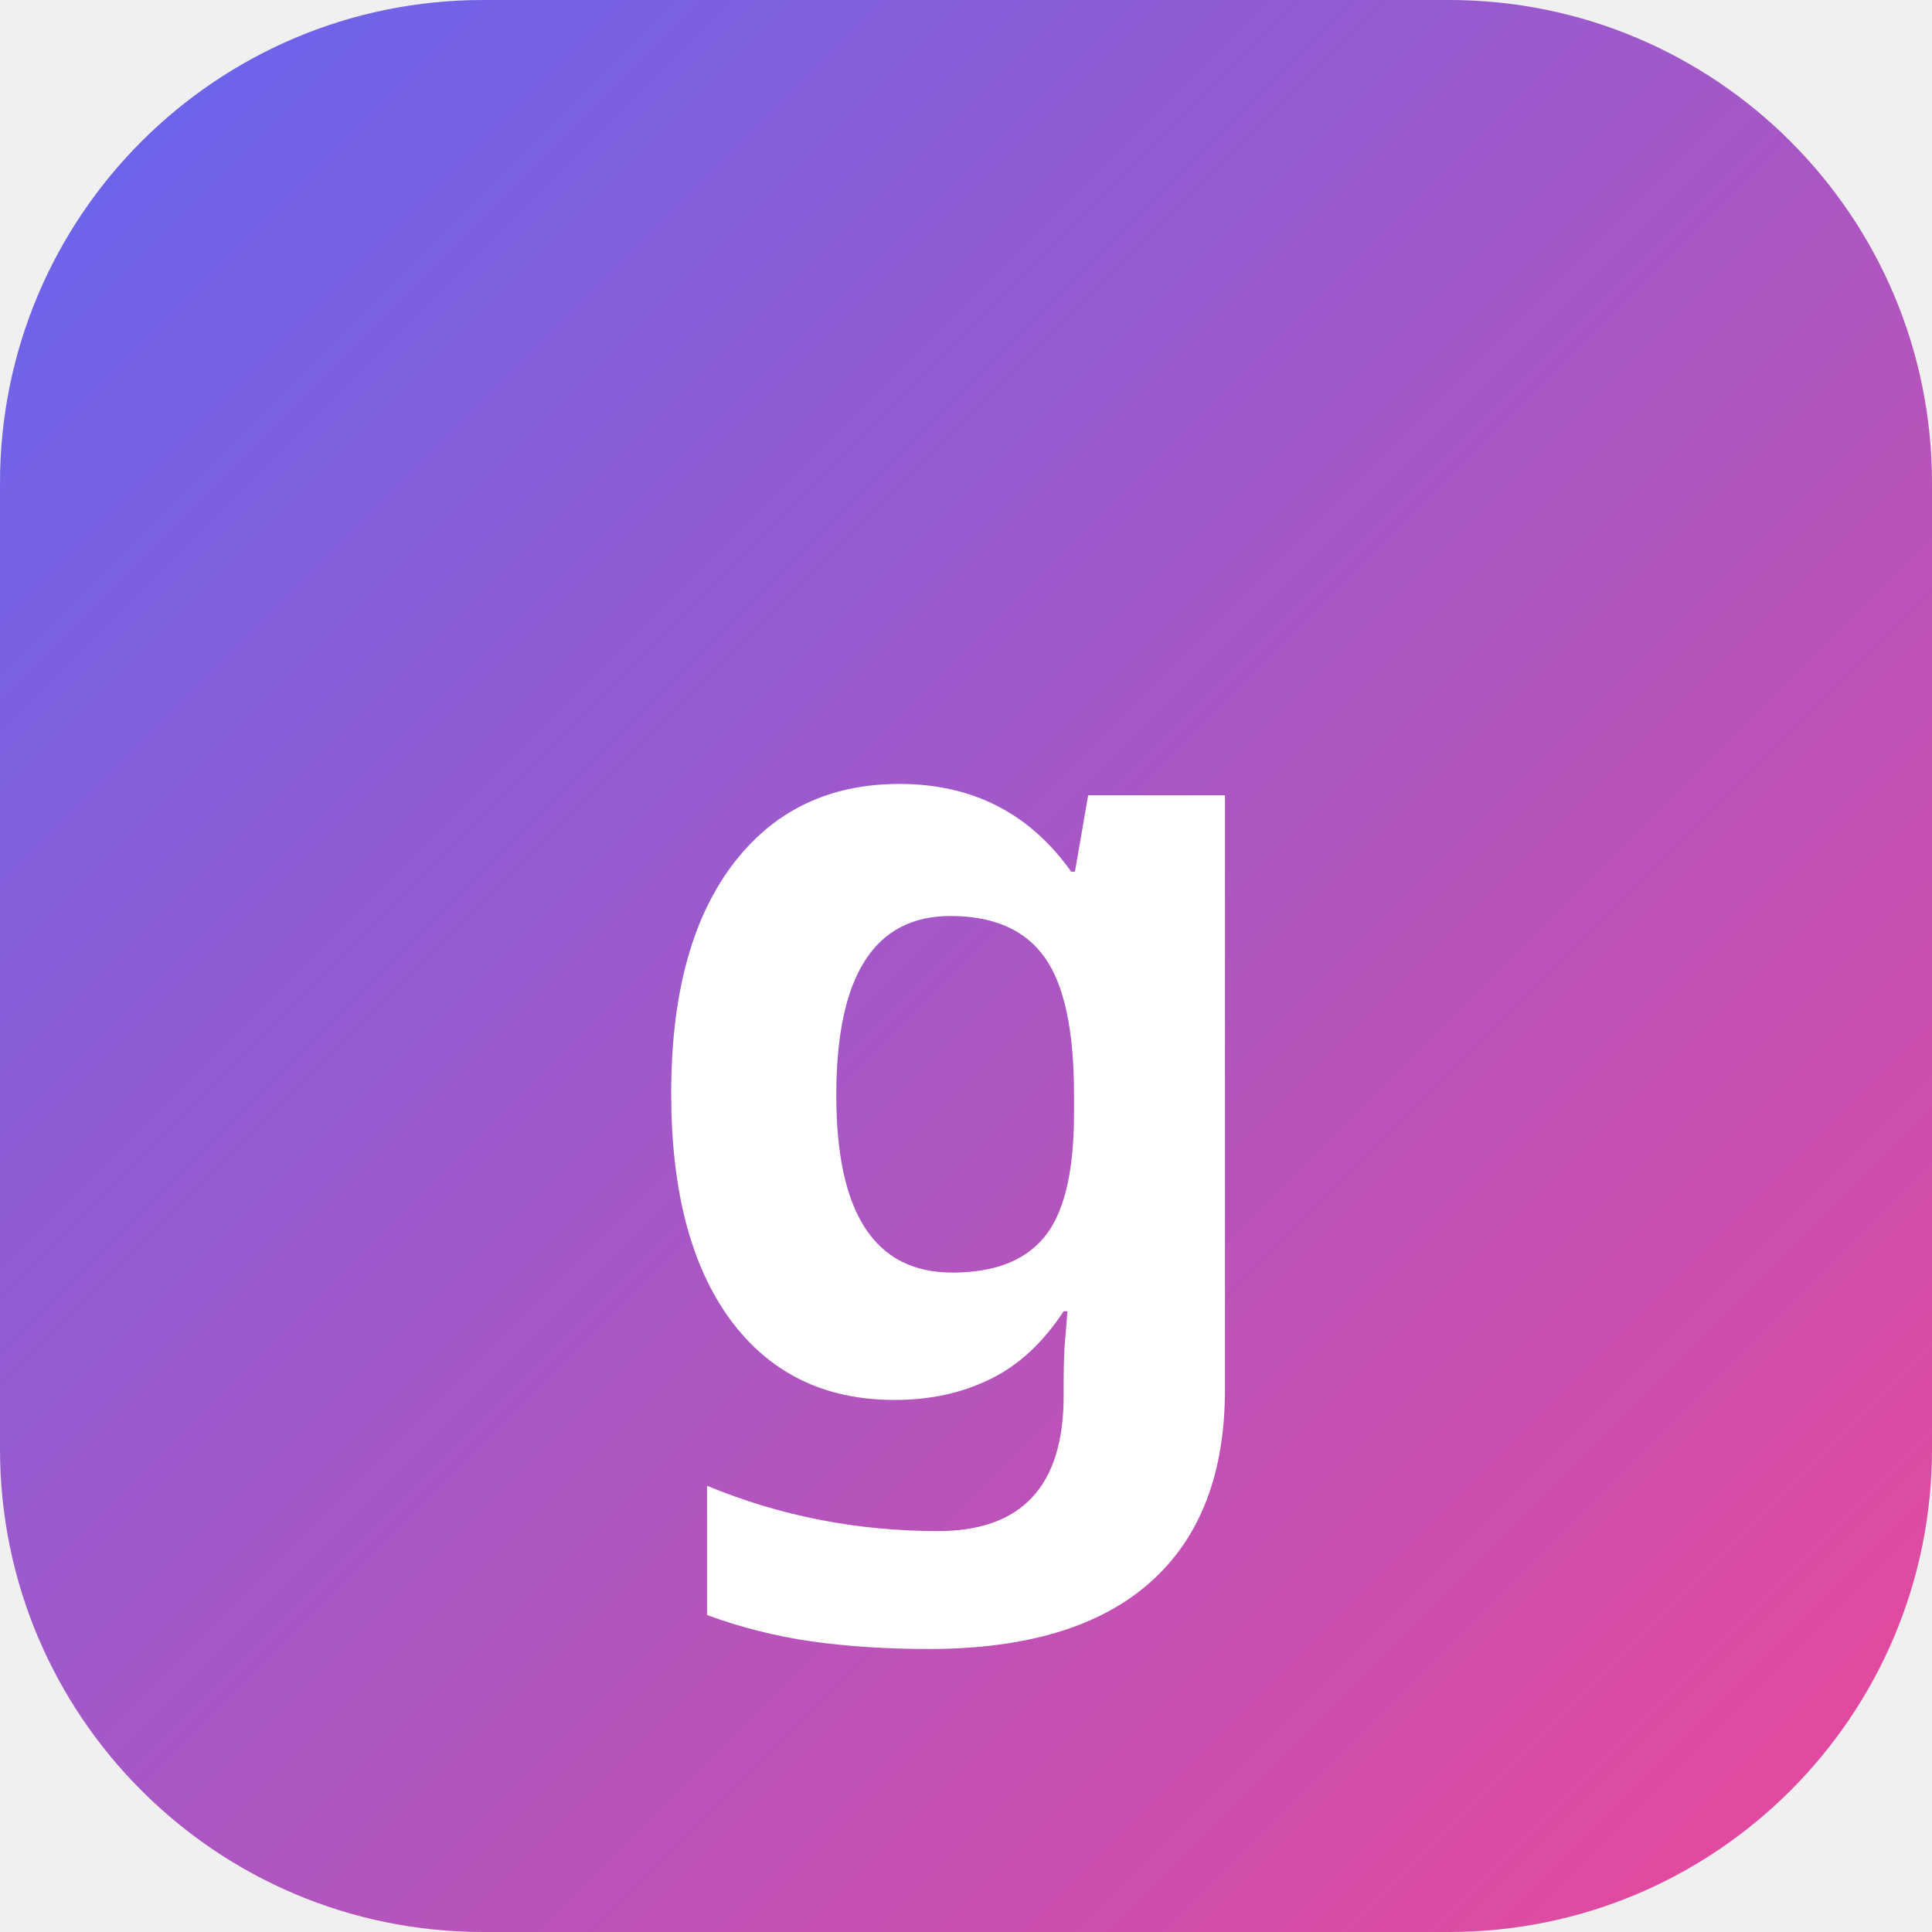
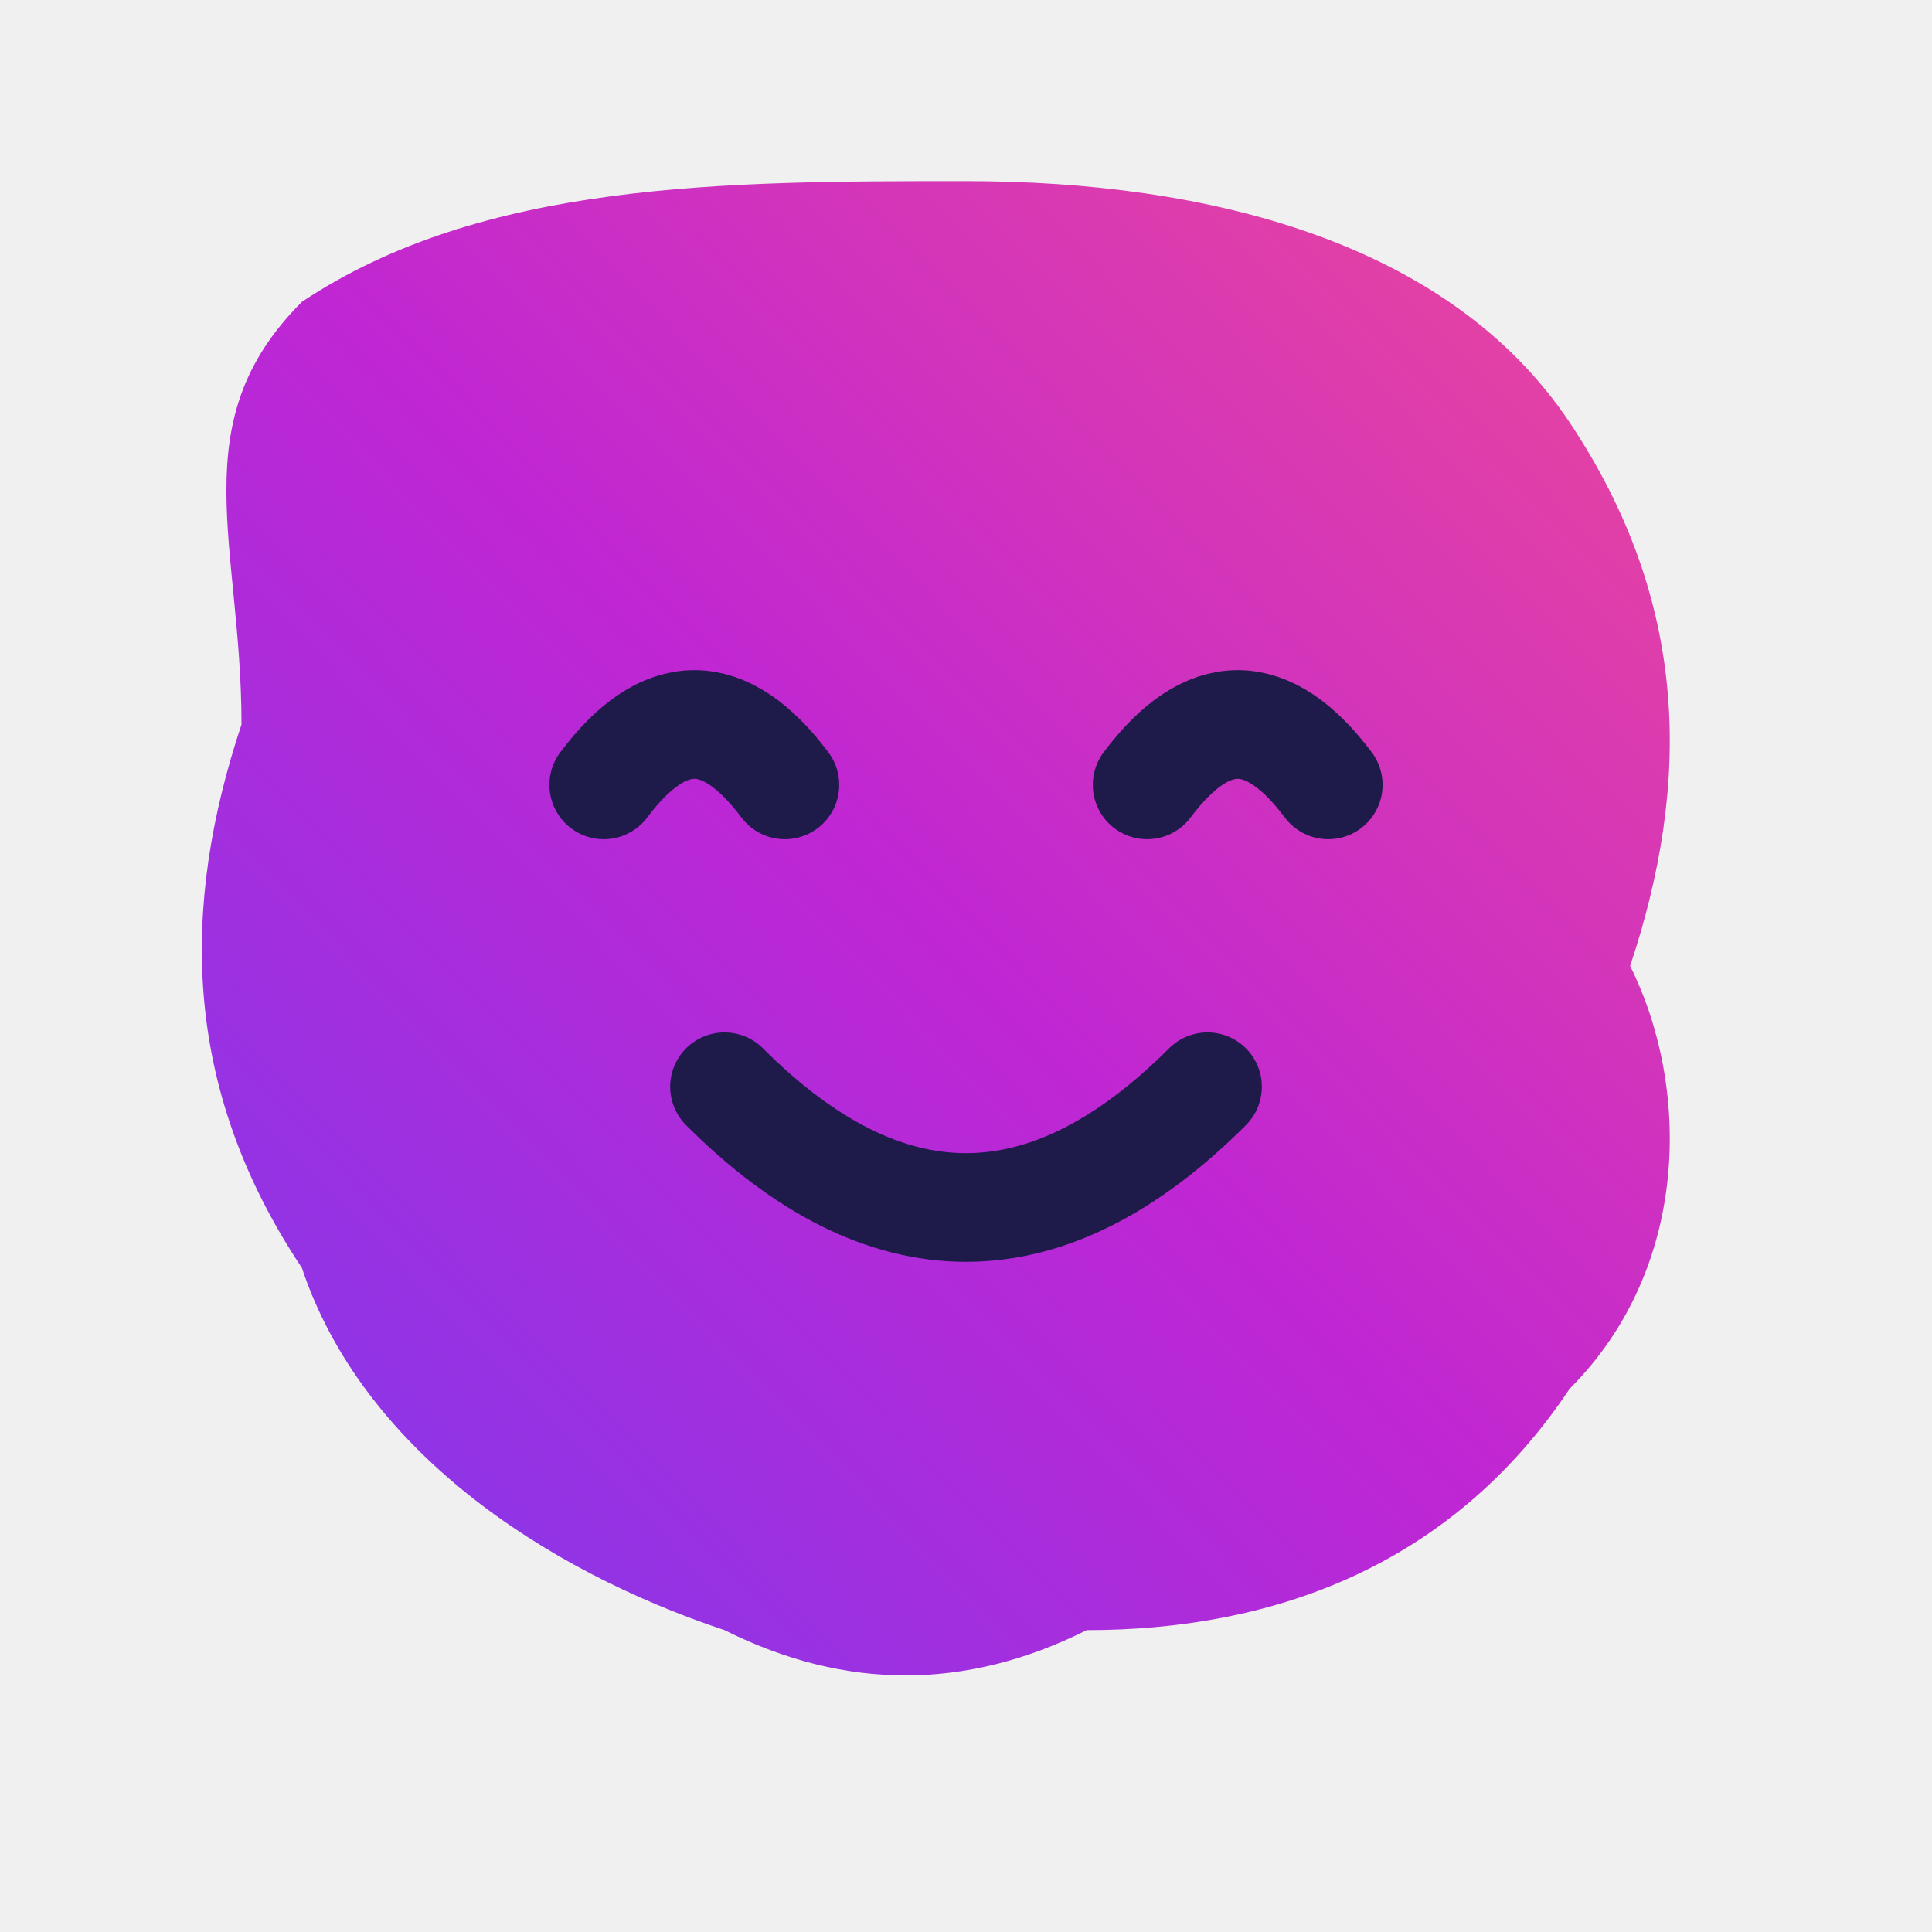
<svg xmlns="http://www.w3.org/2000/svg" width="32" height="32" viewBox="0 0 32 32">
  <defs>
-     <linearGradient id="grad1" x1="0%" y1="0%" x2="100%" y2="100%">
-       <stop offset="0%" style="stop-color:#6366f1;stop-opacity:1" />
-       <stop offset="100%" style="stop-color:#ec4899;stop-opacity:1" />
+     <linearGradient id="louGradient" x1="0%" y1="100%" x2="100%" y2="0%">
+       <stop offset="0%" style="stop-color:#7c3aed" />
+       <stop offset="50%" style="stop-color:#c026d3" />
+       <stop offset="100%" style="stop-color:#ec4899" />
    </linearGradient>
  </defs>
-   <rect x="0" y="0" width="32" height="32" rx="8" fill="url(#grad1)" />
-   <text x="16" y="23" font-family="'Space Grotesk', sans-serif" font-size="18" font-weight="700" fill="white" text-anchor="middle">g</text>
+   <path d="M16 3     C20 3 24 4 26 7     C28 10 28 13 27 16     C28 18 28 21 26 23     C24 26 21 27 18 27     C16 28 14 28 12 27     C9 26 6 24 5 21     C3 18 3 15 4 12     C4 9 3 7 5 5     C8 3 12 3 16 3Z" fill="url(#louGradient)" />
+   <path d="M10 13 Q11.5 11 13 13" stroke="#1e1b4b" stroke-width="1.8" stroke-linecap="round" fill="none" />
+   <path d="M19 13 Q20.5 11 22 13" stroke="#1e1b4b" stroke-width="1.8" stroke-linecap="round" fill="none" />
+   <path d="M12 18 Q16 22 20 18" stroke="#1e1b4b" stroke-width="1.8" stroke-linecap="round" fill="none" />
</svg>
